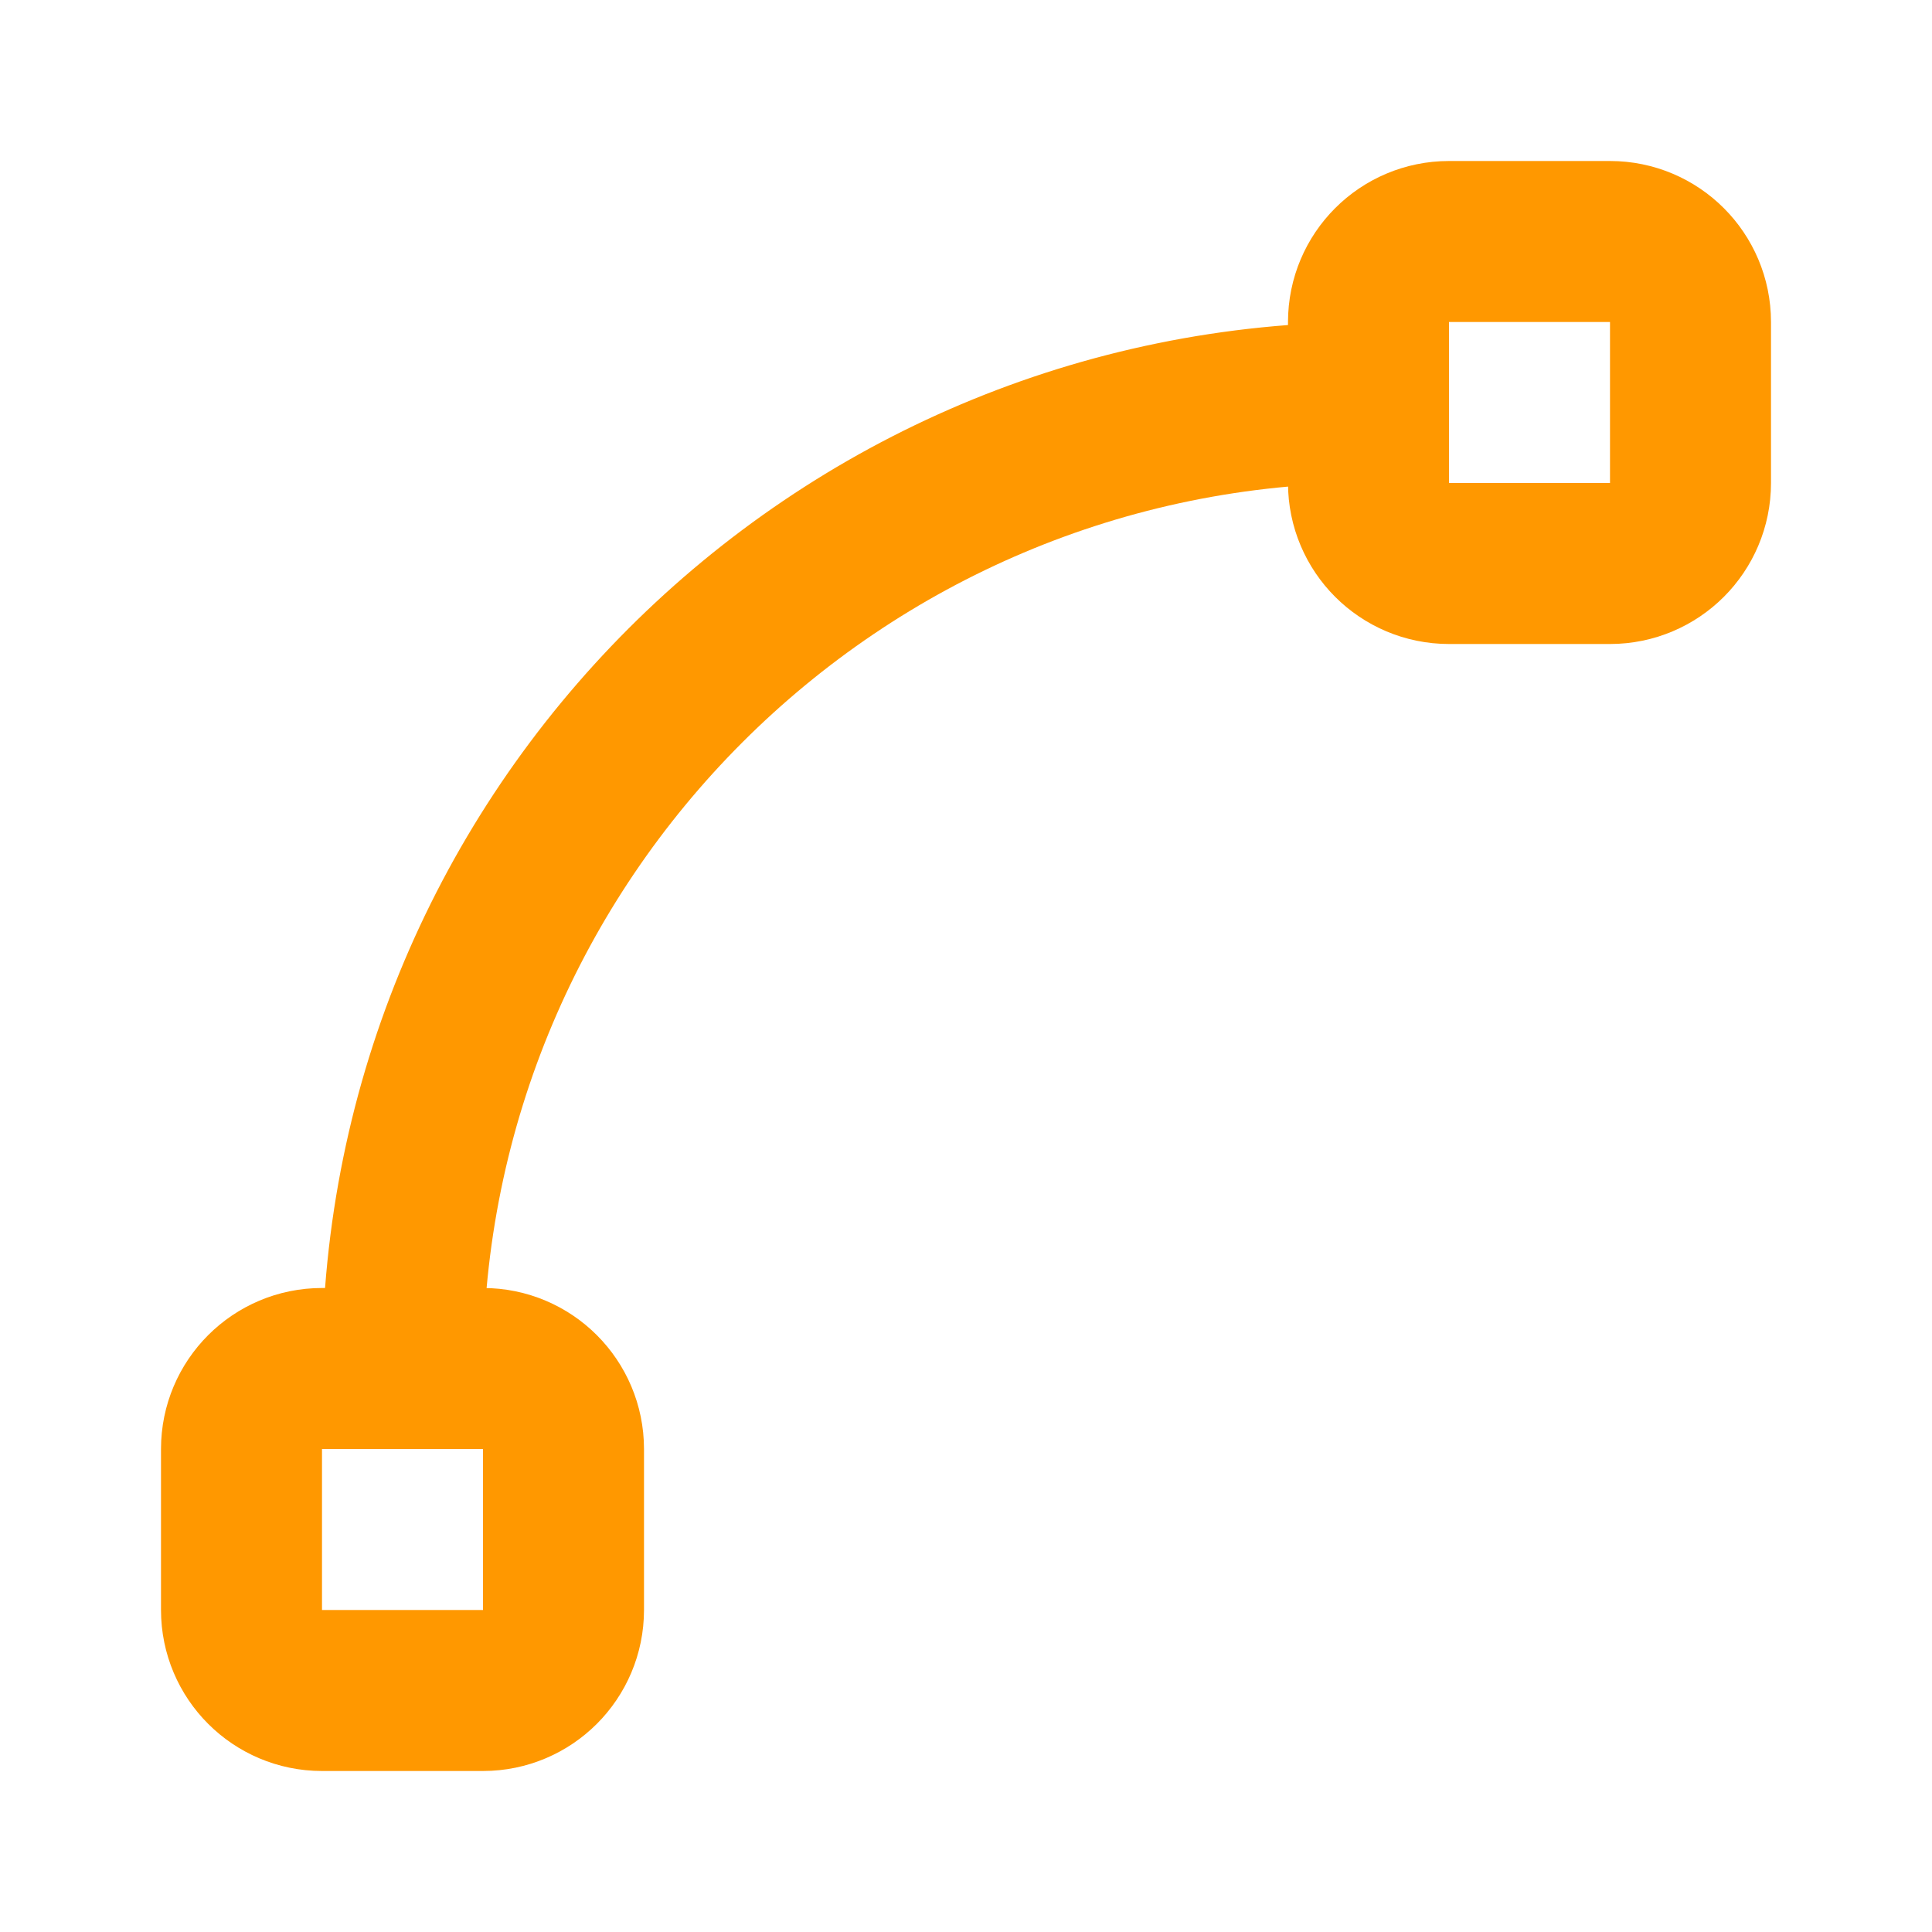
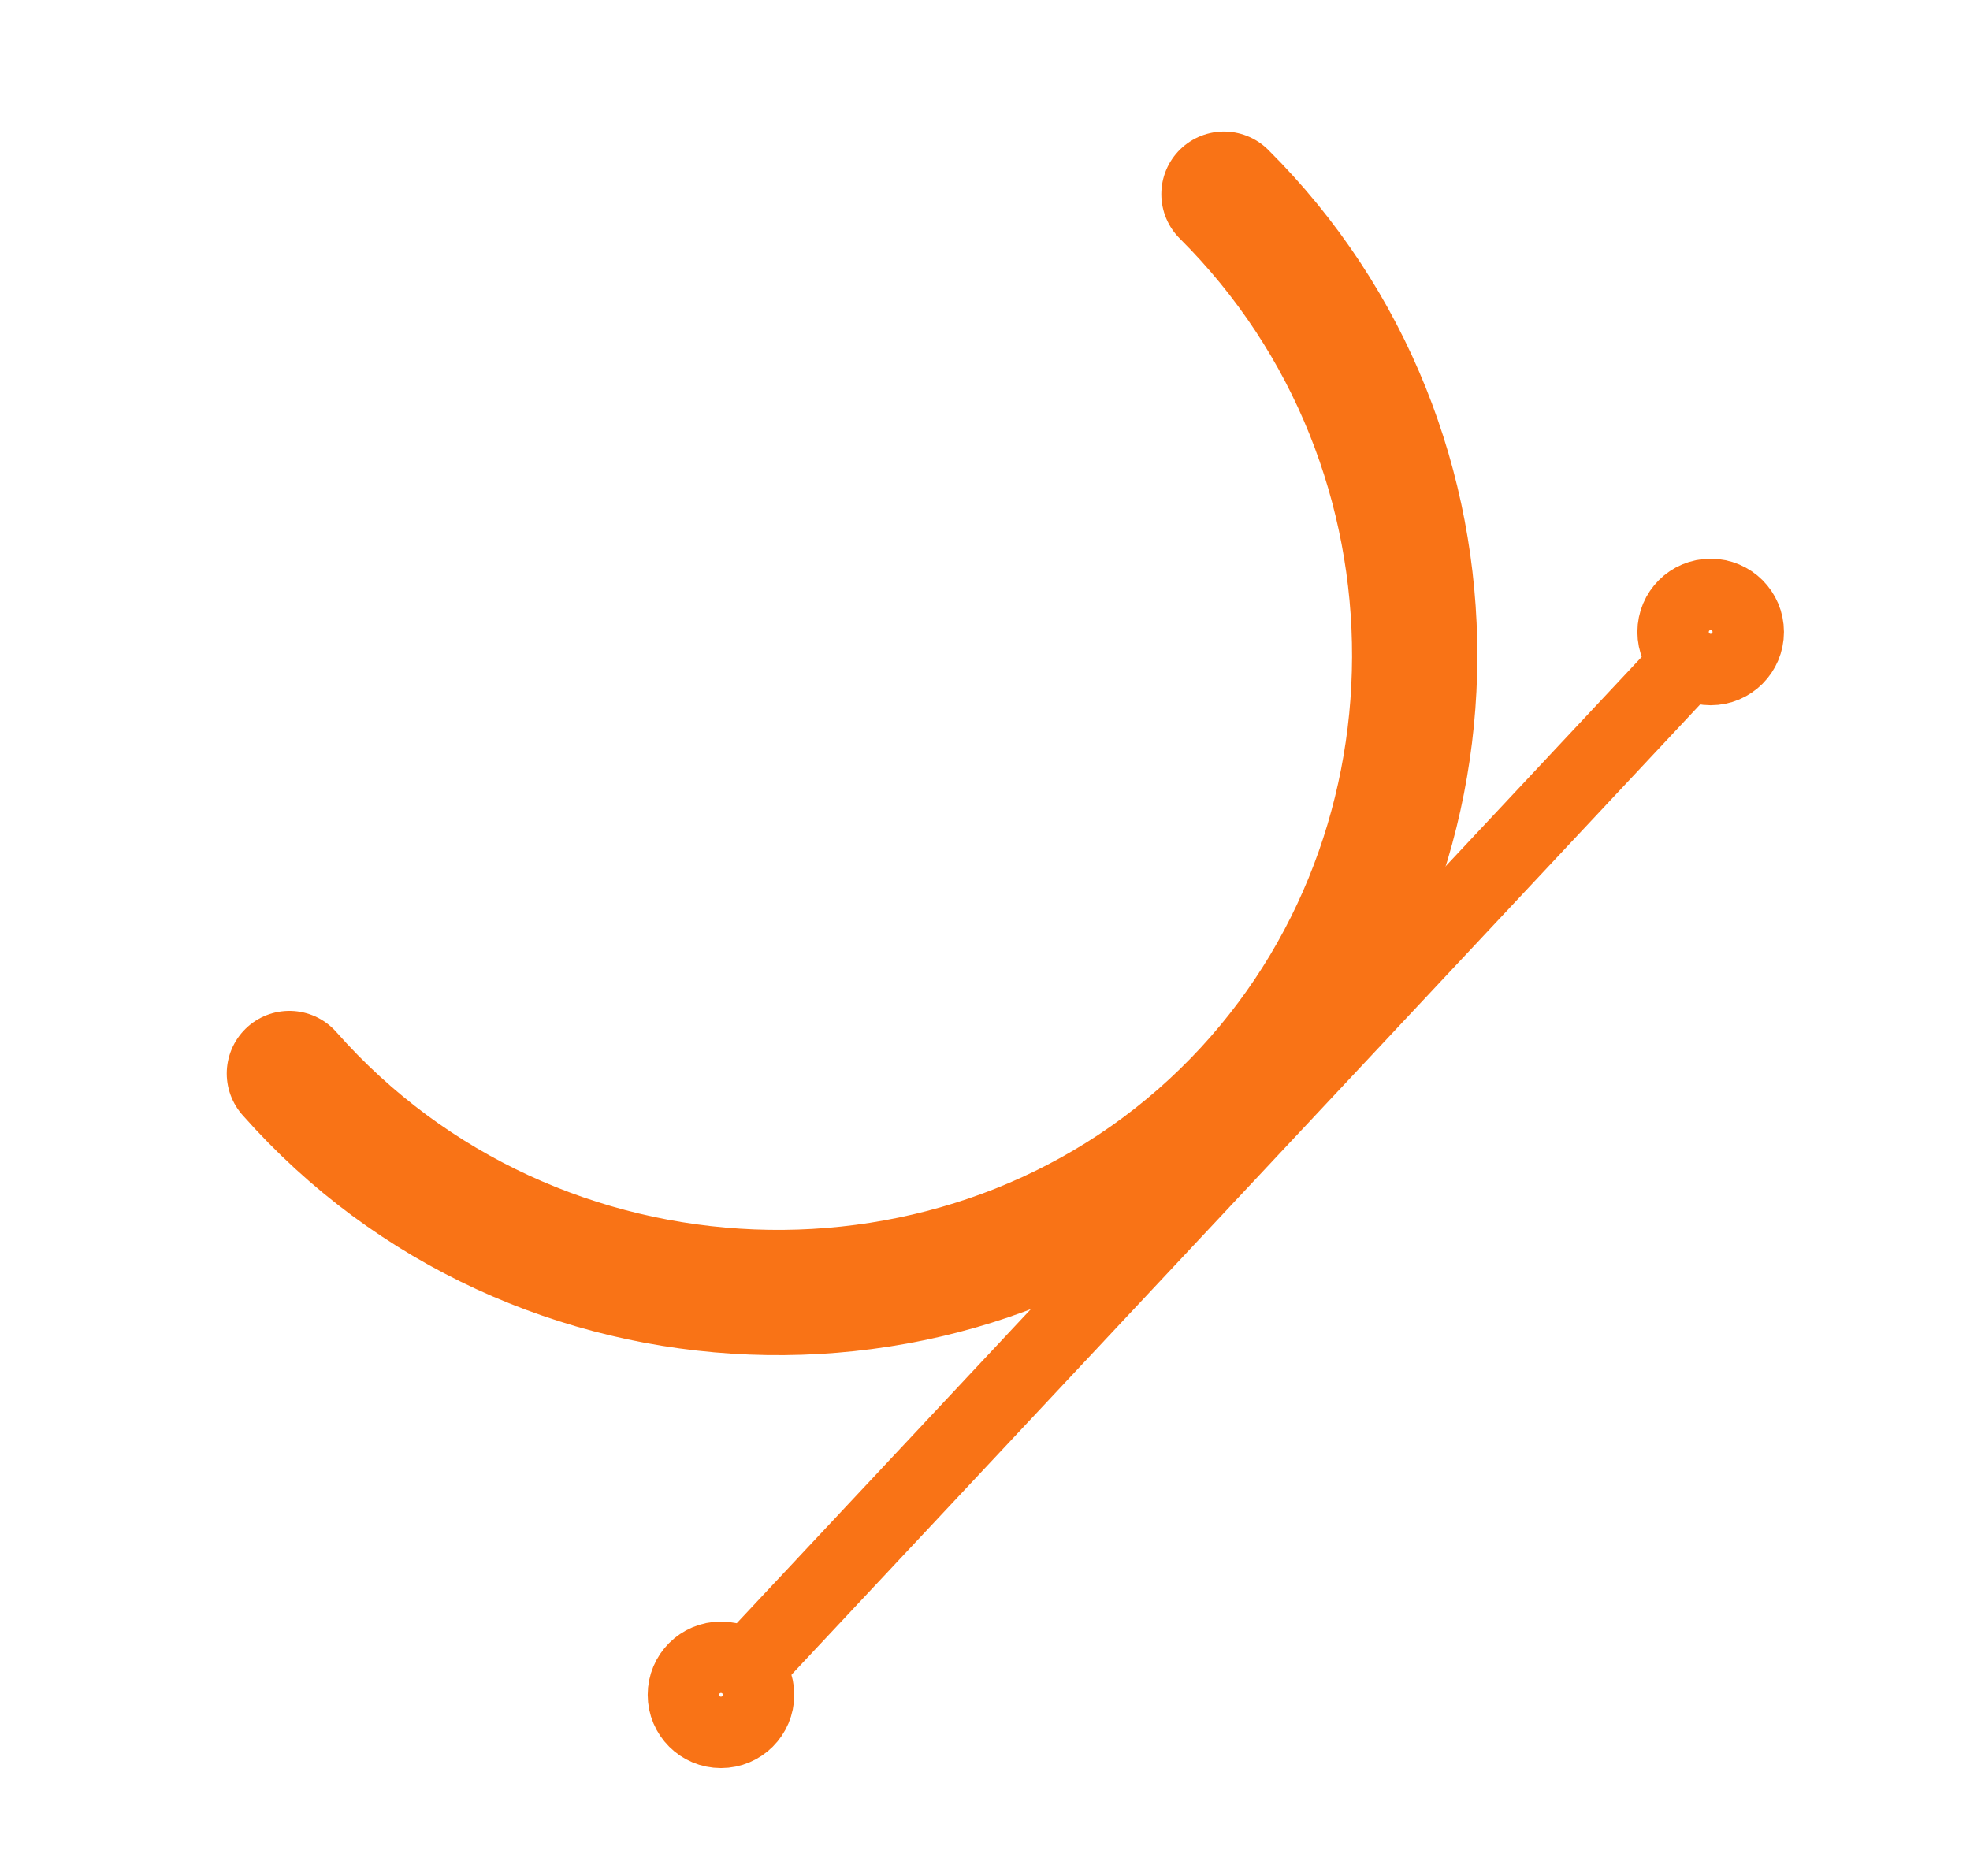
- <svg xmlns="http://www.w3.org/2000/svg" width="24" height="24" viewBox="0 0 24 24" fill="none" stroke="#ff9800" stroke-width="2" stroke-linecap="round" stroke-linejoin="round" class="icon icon-tabler icons-tabler-outline icon-tabler-vector-spline">
-   <path stroke="none" d="M0 0h24v24H0z" fill="none" />
-   <path d="M17 4a1 1 0 0 1 1 -1h2a1 1 0 0 1 1 1v2a1 1 0 0 1 -1 1h-2a1 1 0 0 1 -1 -1l0 -2" />
-   <path d="M3 18a1 1 0 0 1 1 -1h2a1 1 0 0 1 1 1v2a1 1 0 0 1 -1 1h-2a1 1 0 0 1 -1 -1l0 -2" />
-   <path d="M17 5c-6.627 0 -12 5.373 -12 12" />
+ <svg xmlns="http://www.w3.org/2000/svg" id="SplineTangent" viewBox="0 0 31.45 29.95">
+   <defs>
+     <style>
+       .cls-1 {
+         stroke-miterlimit: 10;
+         stroke-width: 1.2px;
+       }
+ 
+       .cls-1, .cls-2 {
+         fill: none;
+         stroke: #f97316;
+       }
+ 
+       .cls-2 {
+         stroke-linecap: round;
+         stroke-linejoin: round;
+         stroke-width: 2px;
+       }
+     </style>
+   </defs>
+   <path class="cls-2" d="M19.54,3.1c4.09,4.07,4.03,10.75,0,14.68-4.12,4.02-11.01,3.79-14.92-.64" />
+   <g>
+     <line class="cls-1" x1="12" y1="26.54" x2="26.87" y2="10.66" />
+     <circle class="cls-1" cx="27.31" cy="10.09" r=".57" />
+     <circle class="cls-1" cx="11.51" cy="27.06" r=".57" />
+   </g>
</svg>
